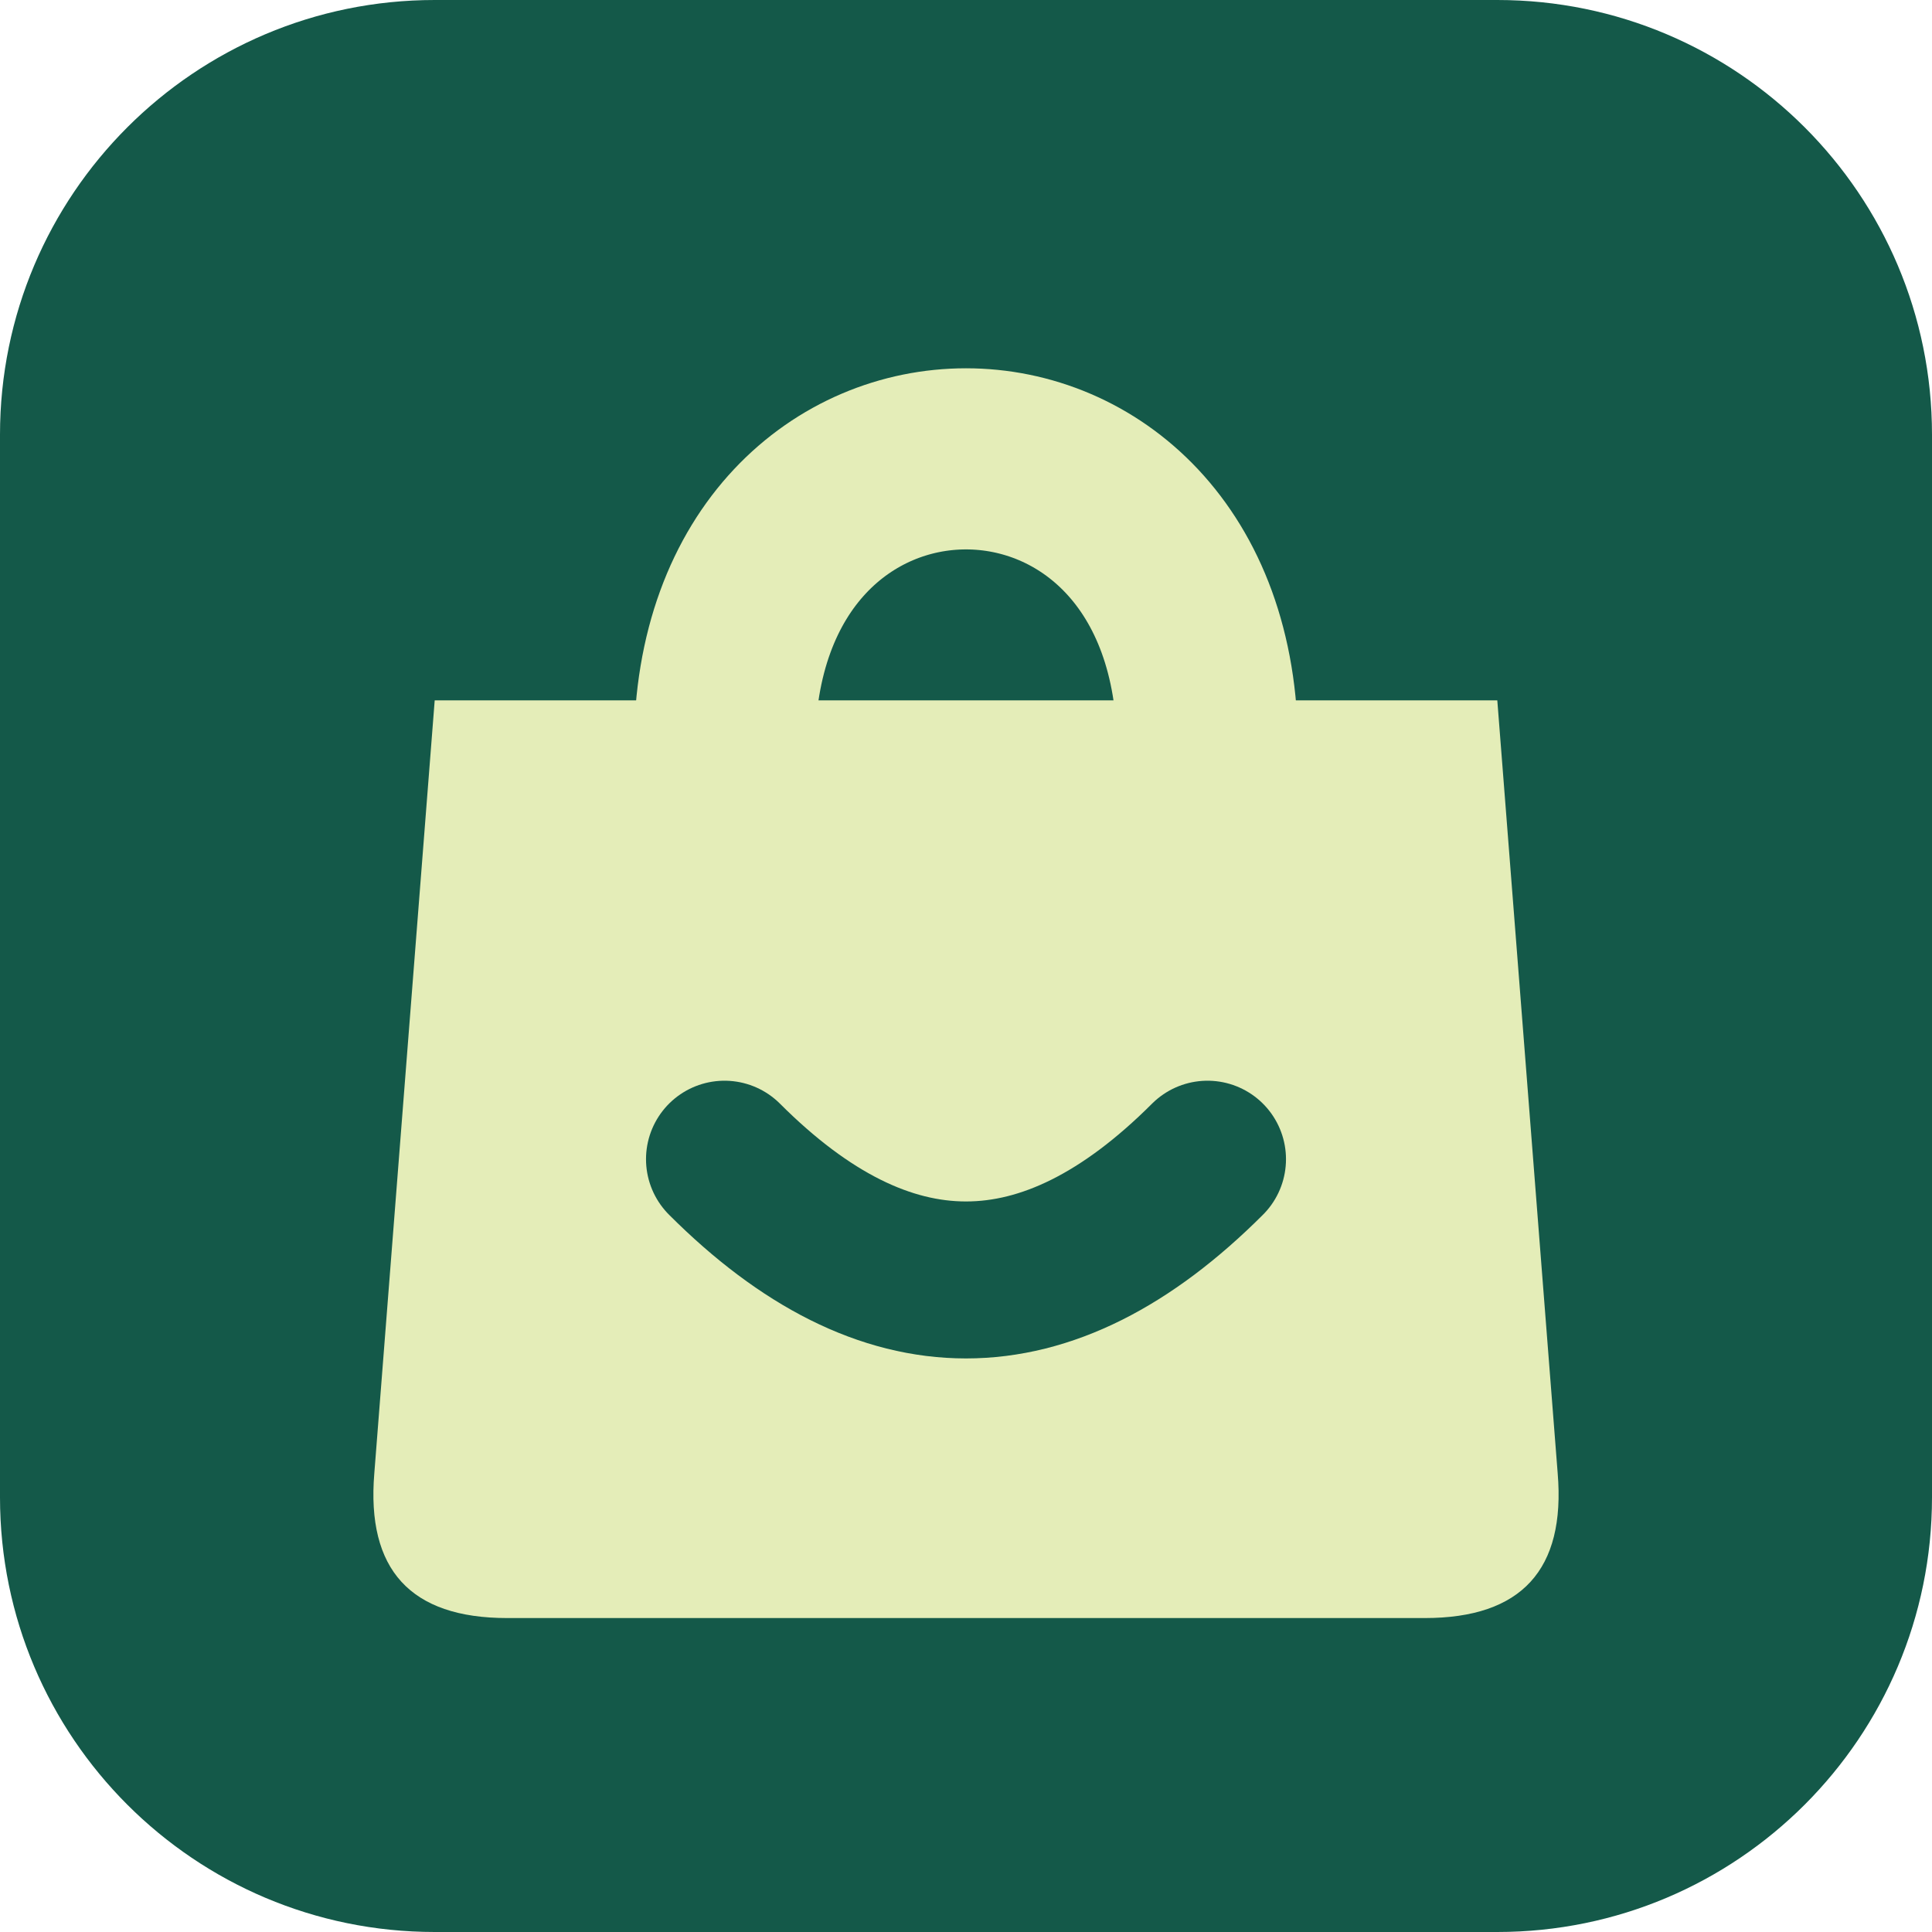
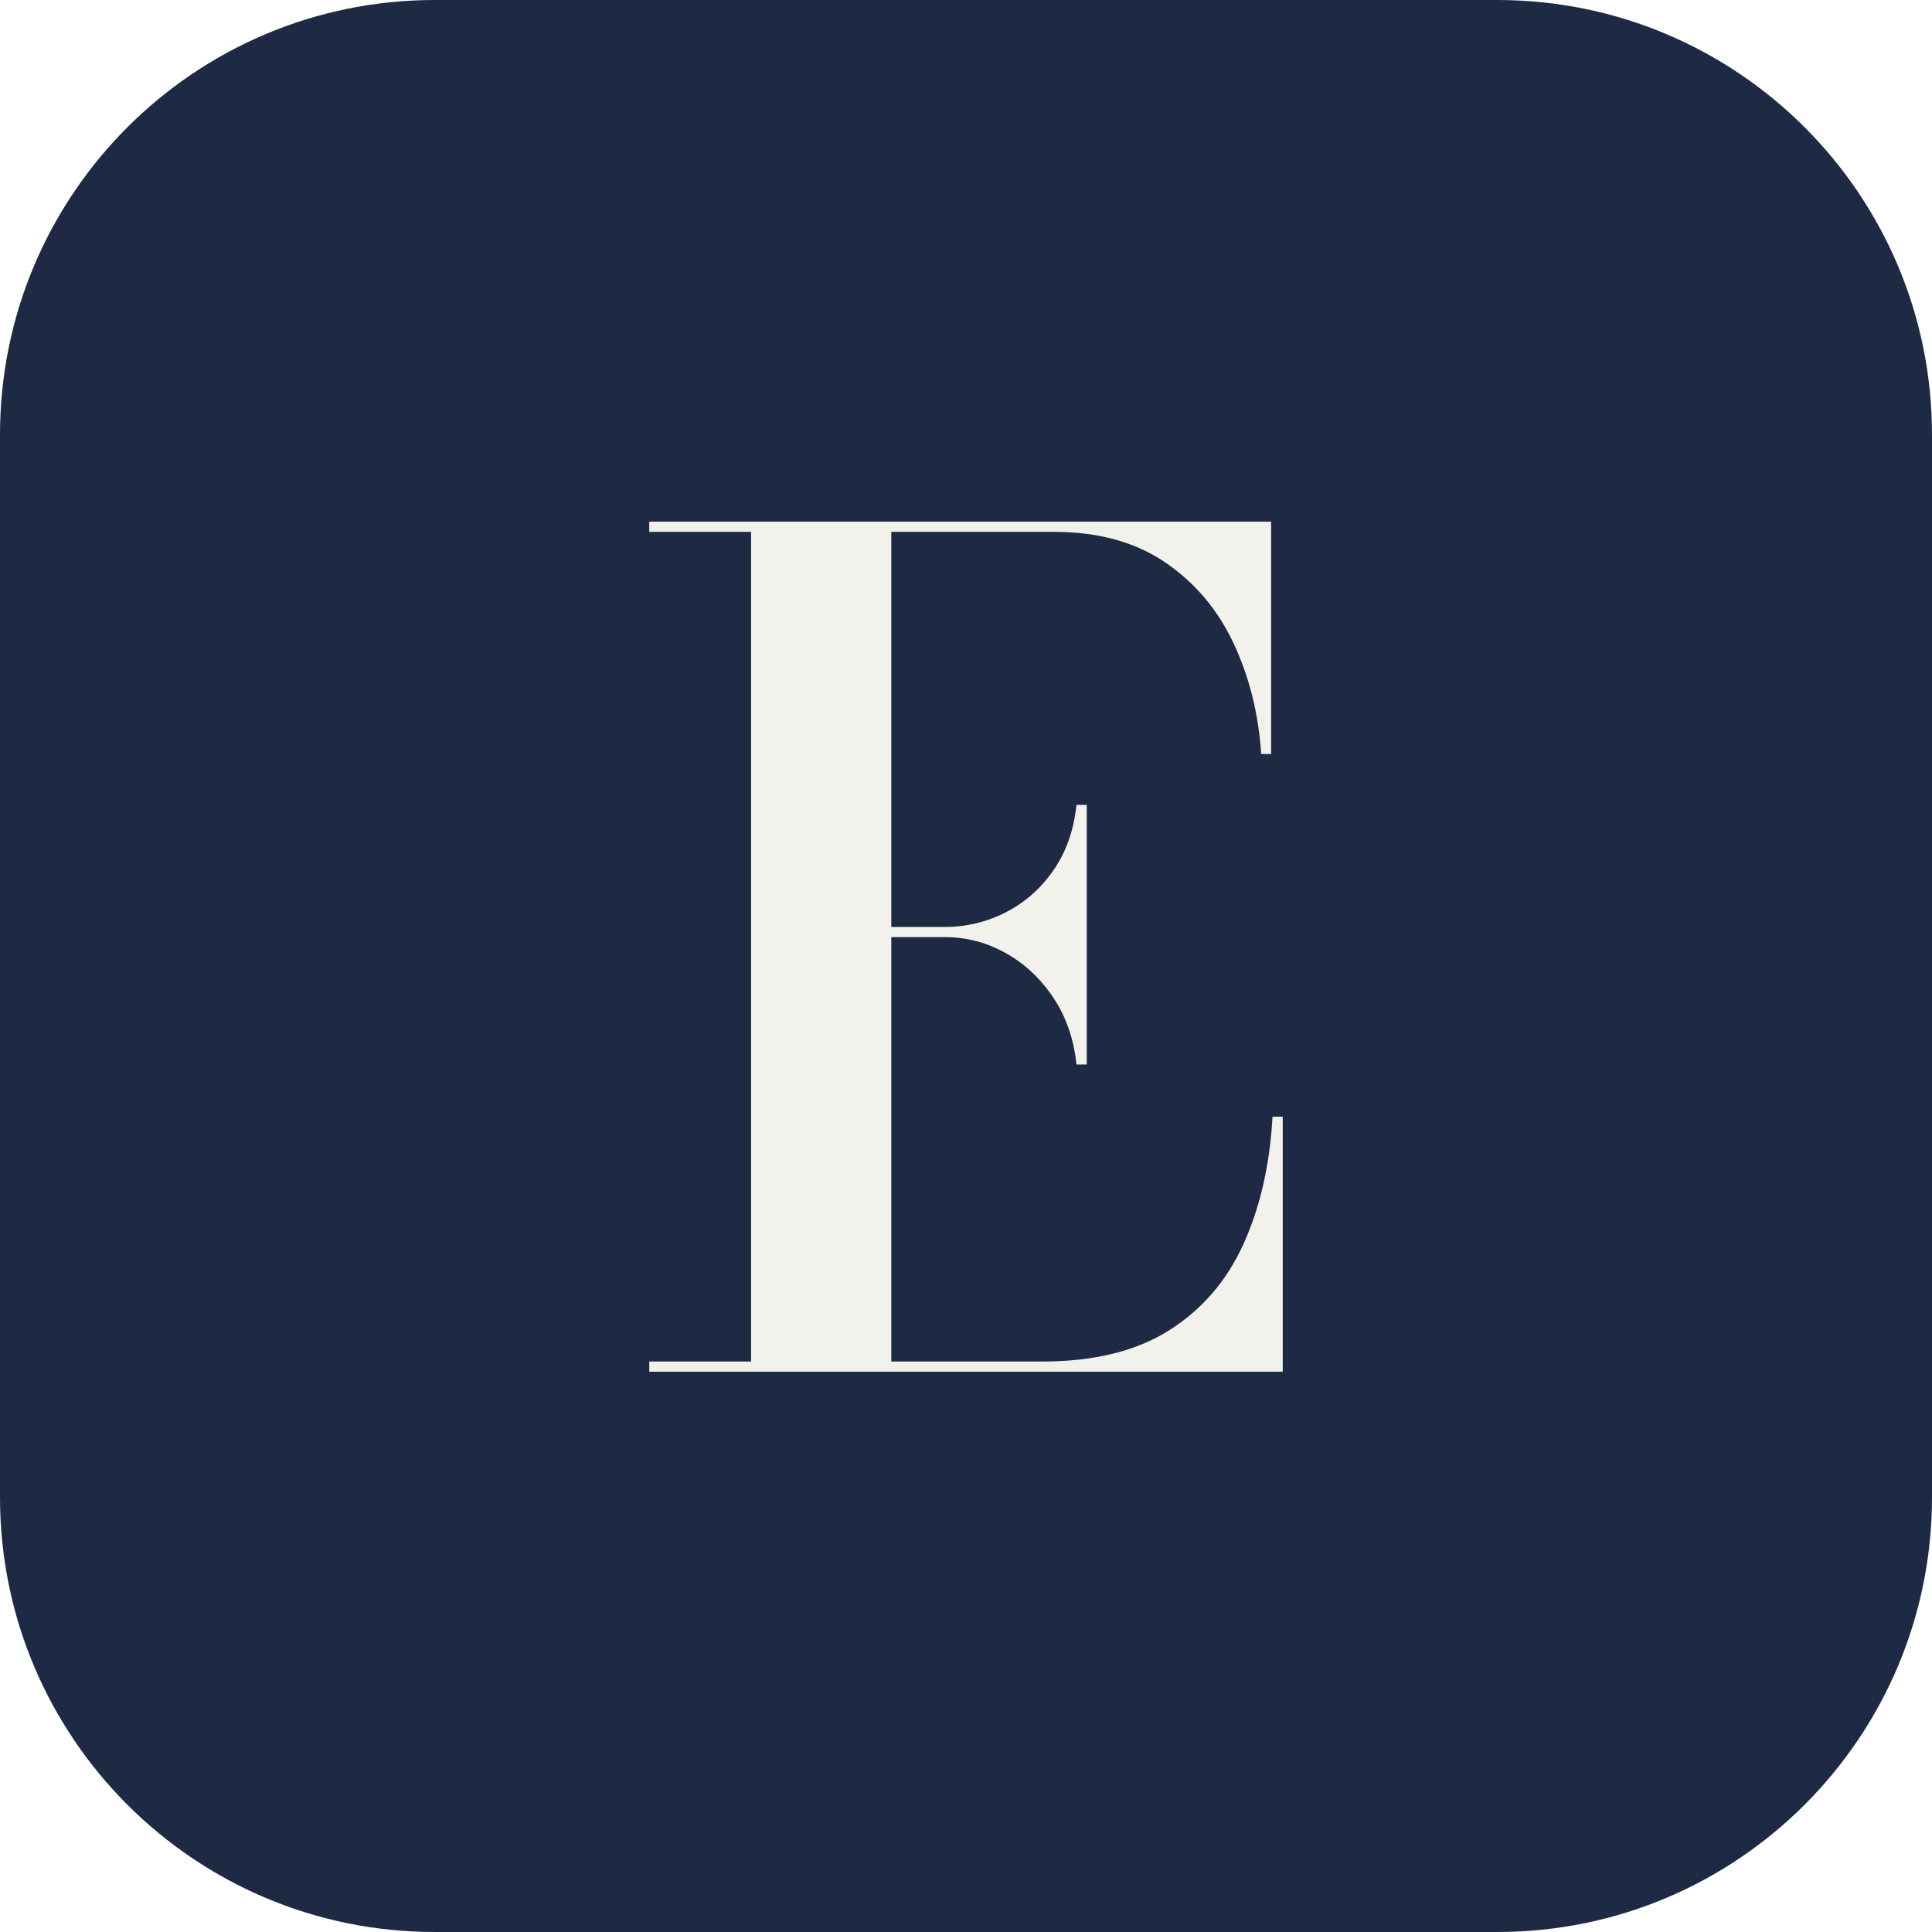
- <svg xmlns="http://www.w3.org/2000/svg" viewBox="0 0 16 16" role="img" aria-label="艾麗莎">
-   <rect fill="#145949" width="16" height="16" rx="3.6" />
-   <path stroke="#e4edb8" d="M6 6.2 C6 3 10 3 10 6.2" fill="none" stroke-width="1.5" stroke-linecap="round" />
-   <path fill="#e4edb8" d="M3.6 5.8 H12.4 L12.9 12.2 Q13 13.4 11.8 13.4 H4.2 Q3 13.4 3.1 12.2 Z" />
-   <path stroke="#145949" d="M6 9.6 Q8 11.6 10 9.6" fill="none" stroke-width="1.3" stroke-linecap="round" />
+ <svg xmlns="http://www.w3.org/2000/svg" viewBox="0 0 512 512" width="512" height="512" role="img" aria-label="艾麗莎">
+   <path d="M115.2 0H396.8A115.2 115.2 0 0 1 512 115.2V396.8A115.2 115.2 0 0 1 396.8 512H115.2A115.2 115.2 0 0 1 0 396.8V115.2A115.2 115.2 0 0 1 115.2 0Z" fill="#1E2A44" />
+   <path d="M172.06 363.52V360.82H199.04V140.94H172.06V138.24H336.86V199.82H334.23Q333.17 183.75 326.85 170.36Q320.54 156.98 308.67 148.96Q296.81 140.94 279.24 140.94H236.2V360.82H276.16Q296.77 360.82 309.85 352.54Q322.93 344.27 329.55 329.64Q336.17 315.01 337.23 295.94H339.94V363.52ZM285.28 282.1Q284.22 272.03 279.18 264.44Q274.14 256.85 266.55 252.59Q258.96 248.34 250.39 248.34H225.81V245.65H250.39Q258.96 245.65 266.55 241.77Q274.15 237.88 279.18 230.62Q284.22 223.36 285.28 213.31H288V282.1Z" fill="#F3F1EC" />
</svg>
